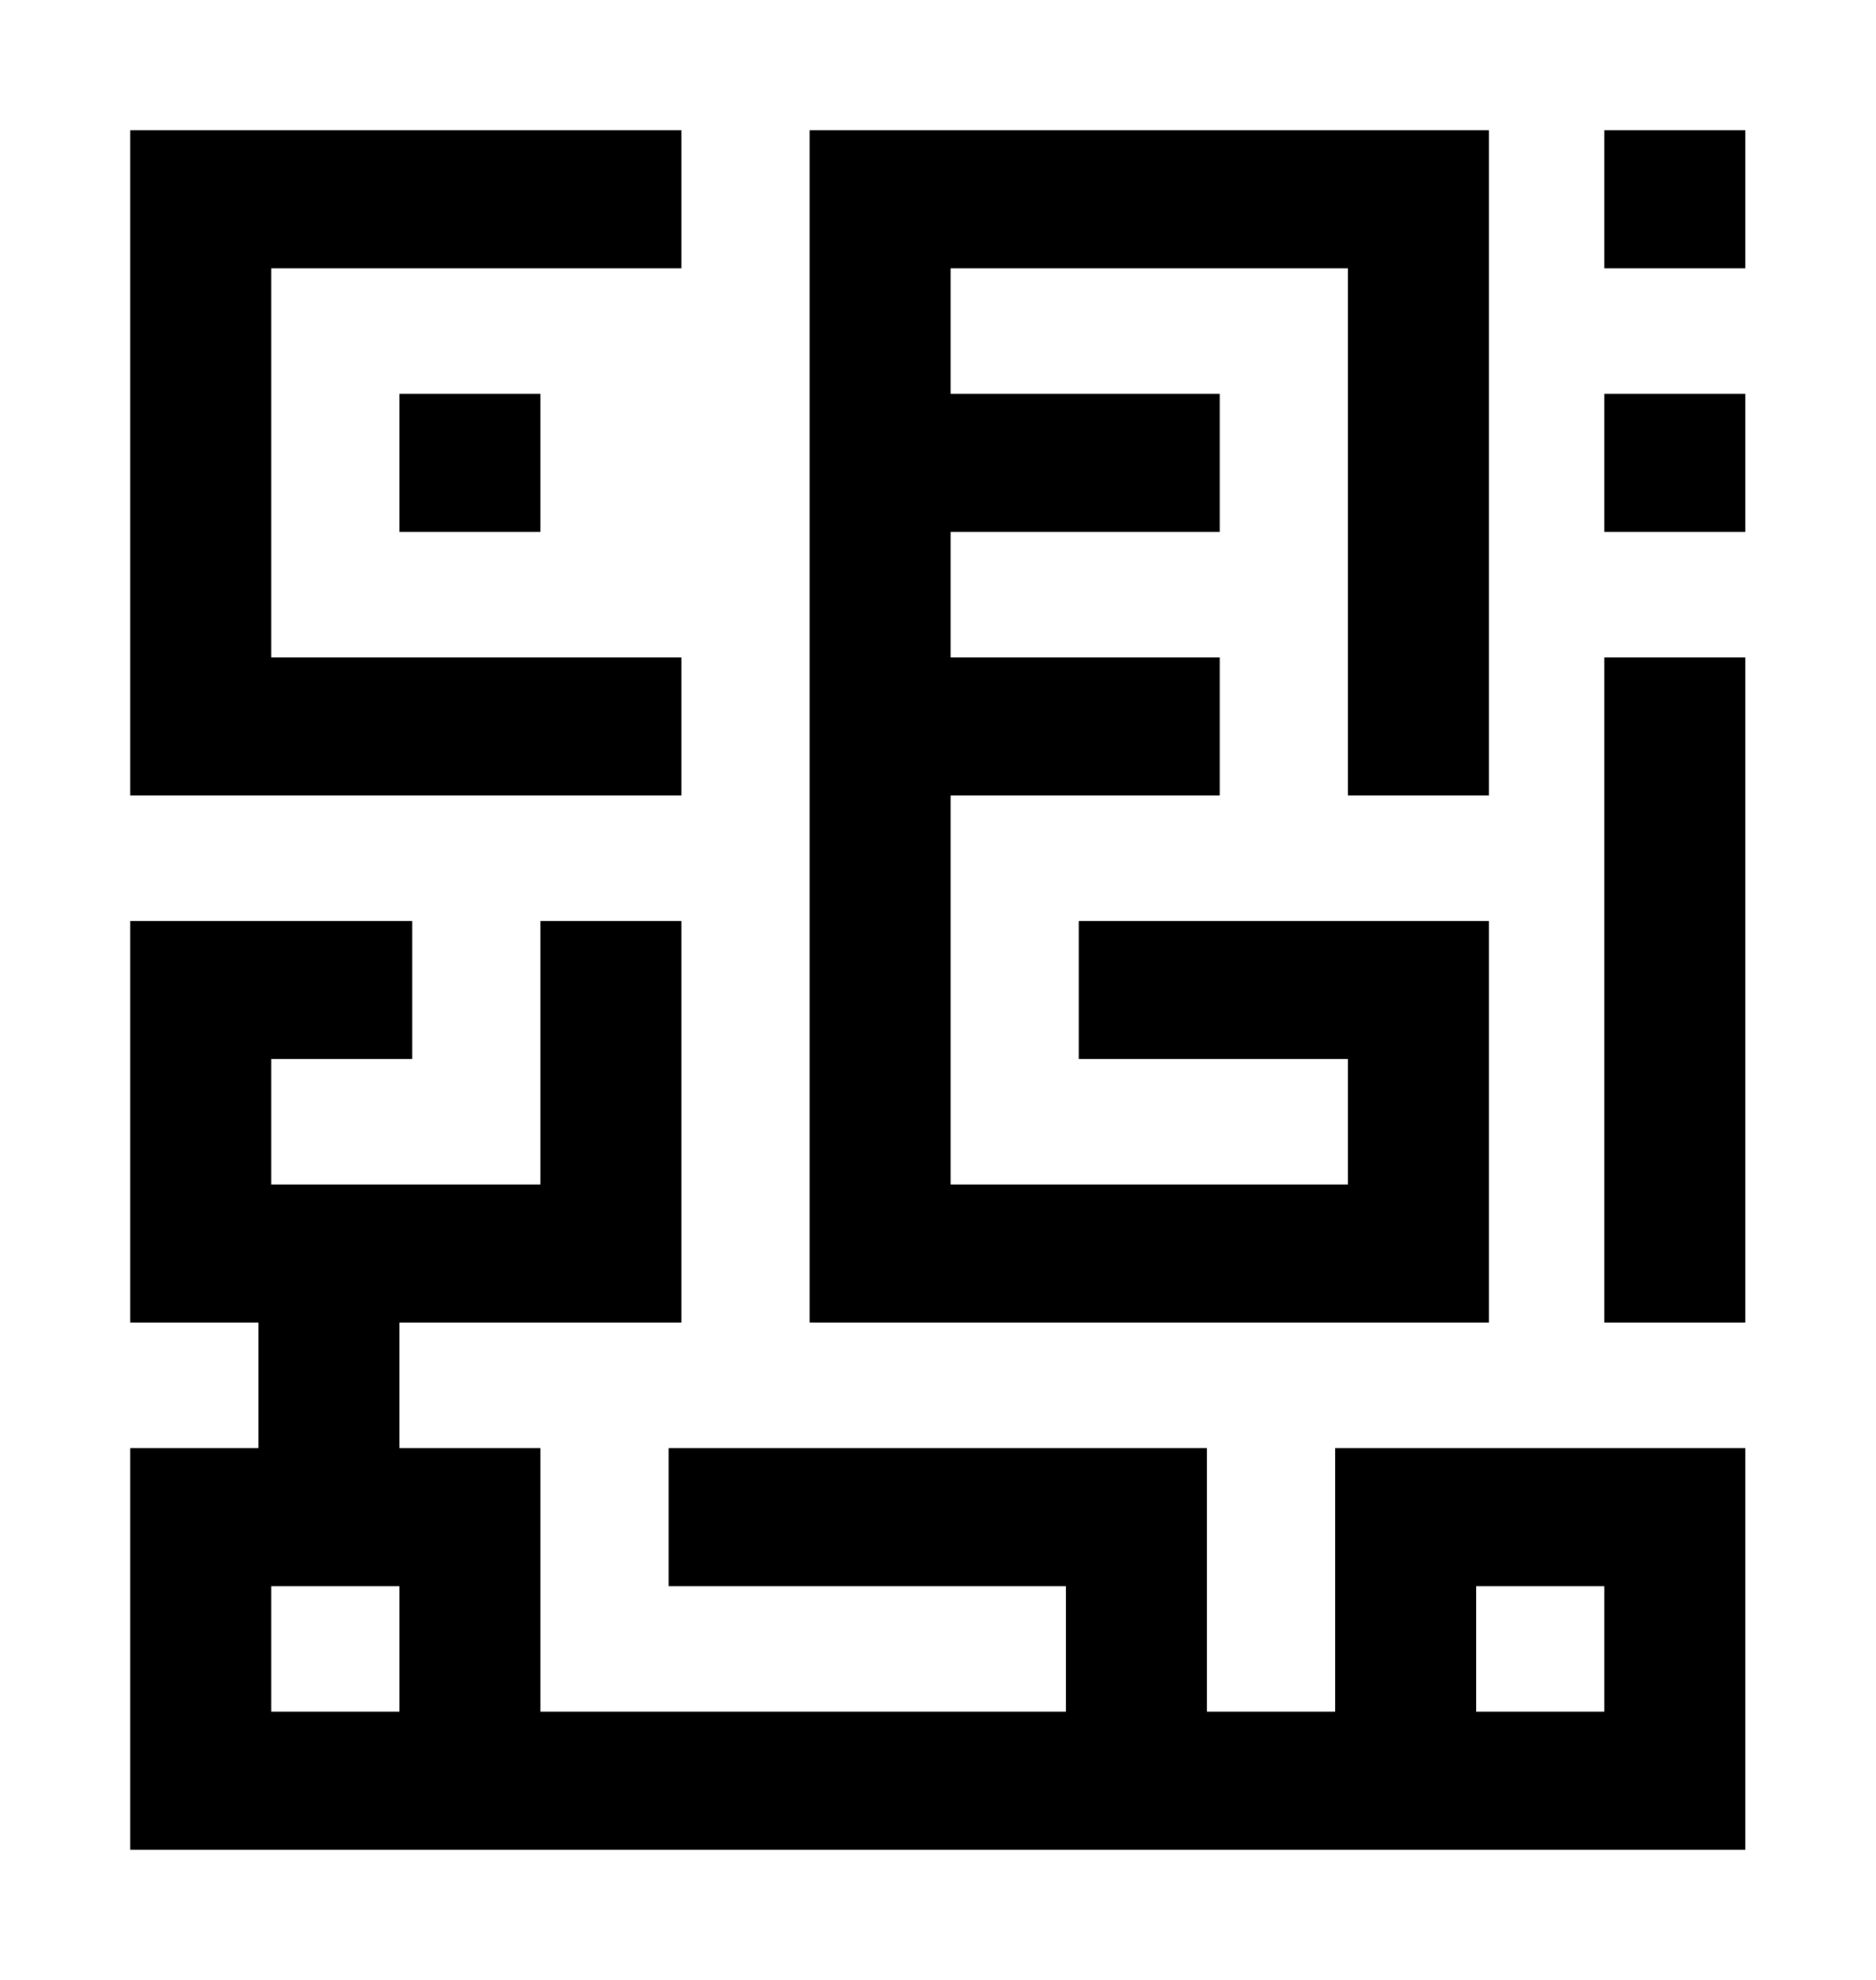
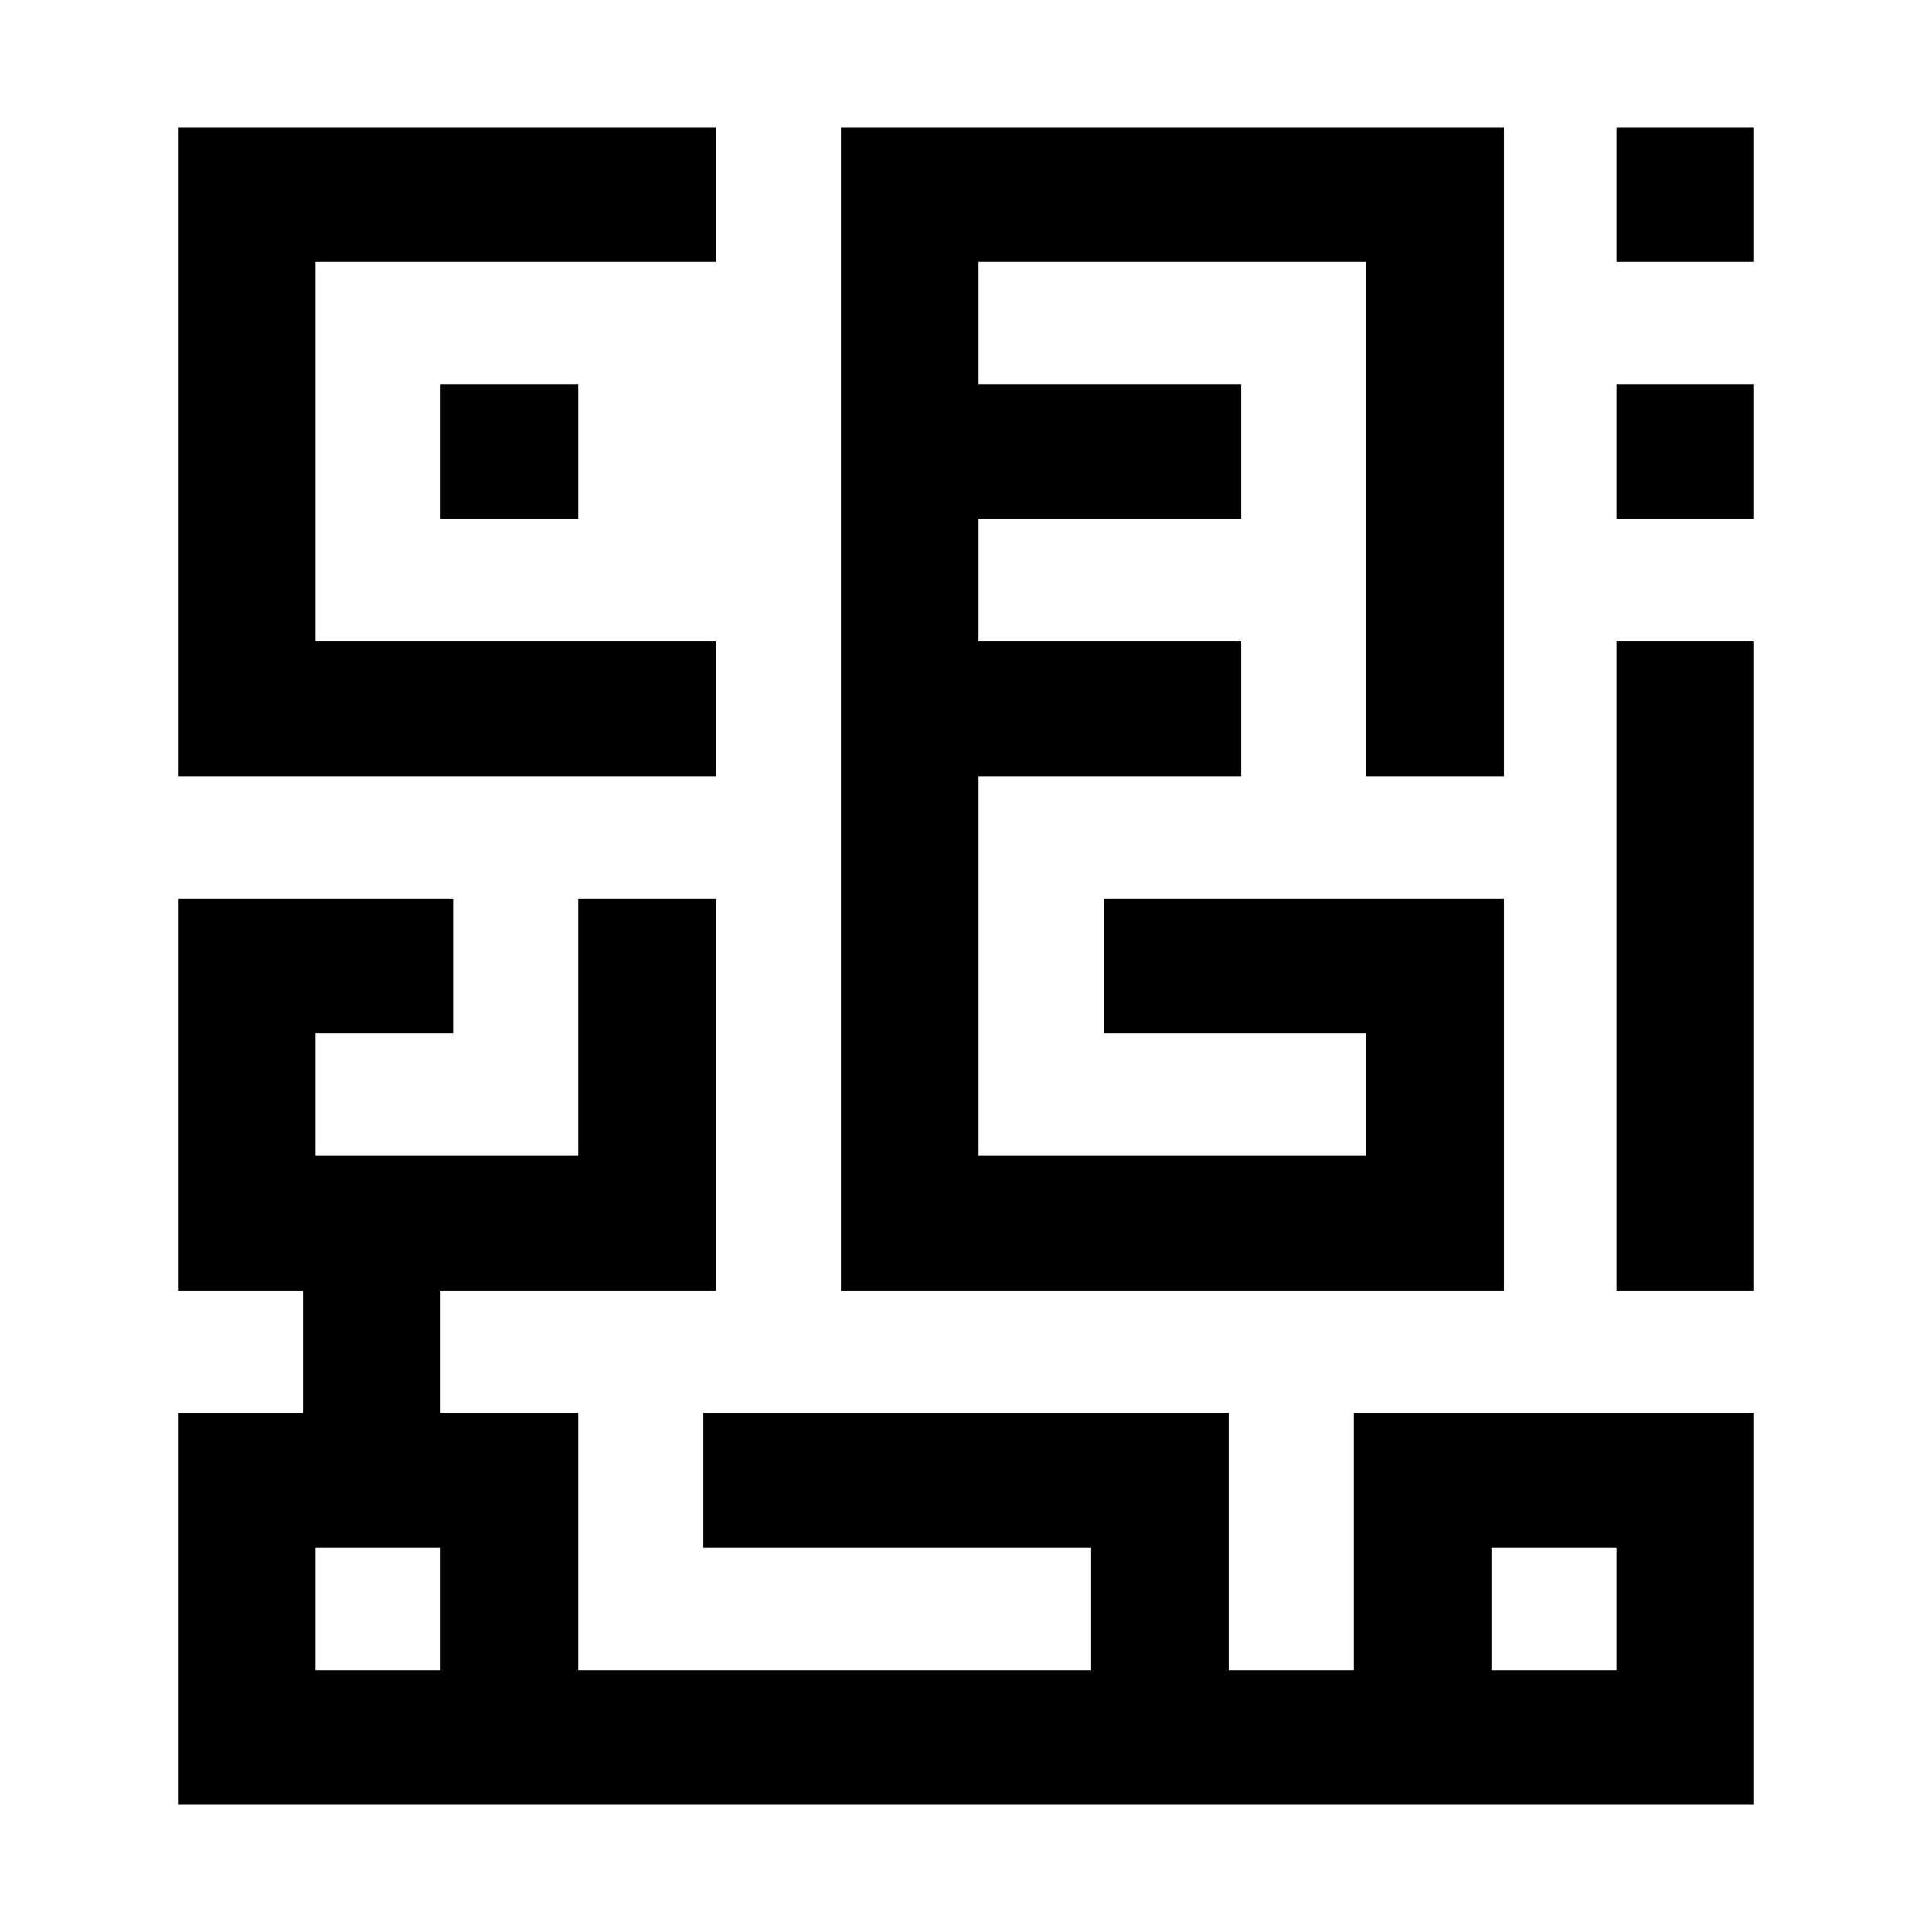
- <svg xmlns="http://www.w3.org/2000/svg" width="72" height="76" viewBox="0 0 72 76" fill="currentColor">
-   <path d="M61.587 5H67V10.299H61.587V5Z" fill="currentColor" />
-   <path d="M20.746 15.117H15.333V20.416H20.746V15.117Z" fill="currentColor" />
-   <path d="M61.587 15.117H67V20.416H61.587V15.117Z" fill="currentColor" />
-   <path d="M61.587 25.234H67V50.766H61.587V25.234Z" fill="currentColor" />
-   <path fill-rule="evenodd" clip-rule="evenodd" d="M51.254 55.584H67V71H5V55.584H9.921V50.766H5V35.35H15.825V40.65H10.413V45.467H20.746V35.35H26.159V50.766H15.333V55.584H20.746V65.701H40.921V60.883H25.667V55.584H46.333V65.701H51.254V55.584ZM56.667 60.883H61.587V65.701H56.667V60.883ZM15.333 60.883H10.413V65.701H15.333V60.883Z" fill="currentColor" />
-   <path d="M26.159 25.234H10.413V10.299H26.159V5H5V30.533H26.159V25.234Z" fill="currentColor" />
-   <path d="M31.079 5H57.159V30.533H51.746V10.299H36.492V15.117H46.825V20.416H36.492V25.234H46.825V30.533H36.492V45.467H51.746V40.65H41.413V35.35H57.159V50.766H31.079V5Z" fill="currentColor" />
+ <svg xmlns="http://www.w3.org/2000/svg" width="76" height="76" viewBox="0 0 76 76" fill="currentColor">
+   <path d="M63.587 5H69V10.299H63.587V5Z" fill="currentColor" />
+   <path d="M22.746 15.117H17.333V20.416H22.746V15.117Z" fill="currentColor" />
+   <path d="M63.587 15.117H69V20.416H63.587V15.117Z" fill="currentColor" />
+   <path d="M63.587 25.234H69V50.766H63.587V25.234Z" fill="currentColor" />
+   <path fill-rule="evenodd" clip-rule="evenodd" d="M53.254 55.584H69V71H7V55.584H11.921V50.766H7V35.35H17.825V40.65H12.413V45.467H22.746V35.35H28.159V50.766H17.333V55.584H22.746V65.701H42.921V60.883H27.667V55.584H48.333V65.701H53.254V55.584ZM58.667 60.883H63.587V65.701H58.667V60.883ZM17.333 60.883H12.413V65.701H17.333V60.883Z" fill="currentColor" />
+   <path d="M28.159 25.234H12.413V10.299H28.159V5H7V30.533H28.159V25.234Z" fill="currentColor" />
+   <path d="M33.079 5H59.159V30.533H53.746V10.299H38.492V15.117H48.825V20.416H38.492V25.234H48.825V30.533H38.492V45.467H53.746V40.65H43.413V35.35H59.159V50.766H33.079V5Z" fill="currentColor" />
</svg>
